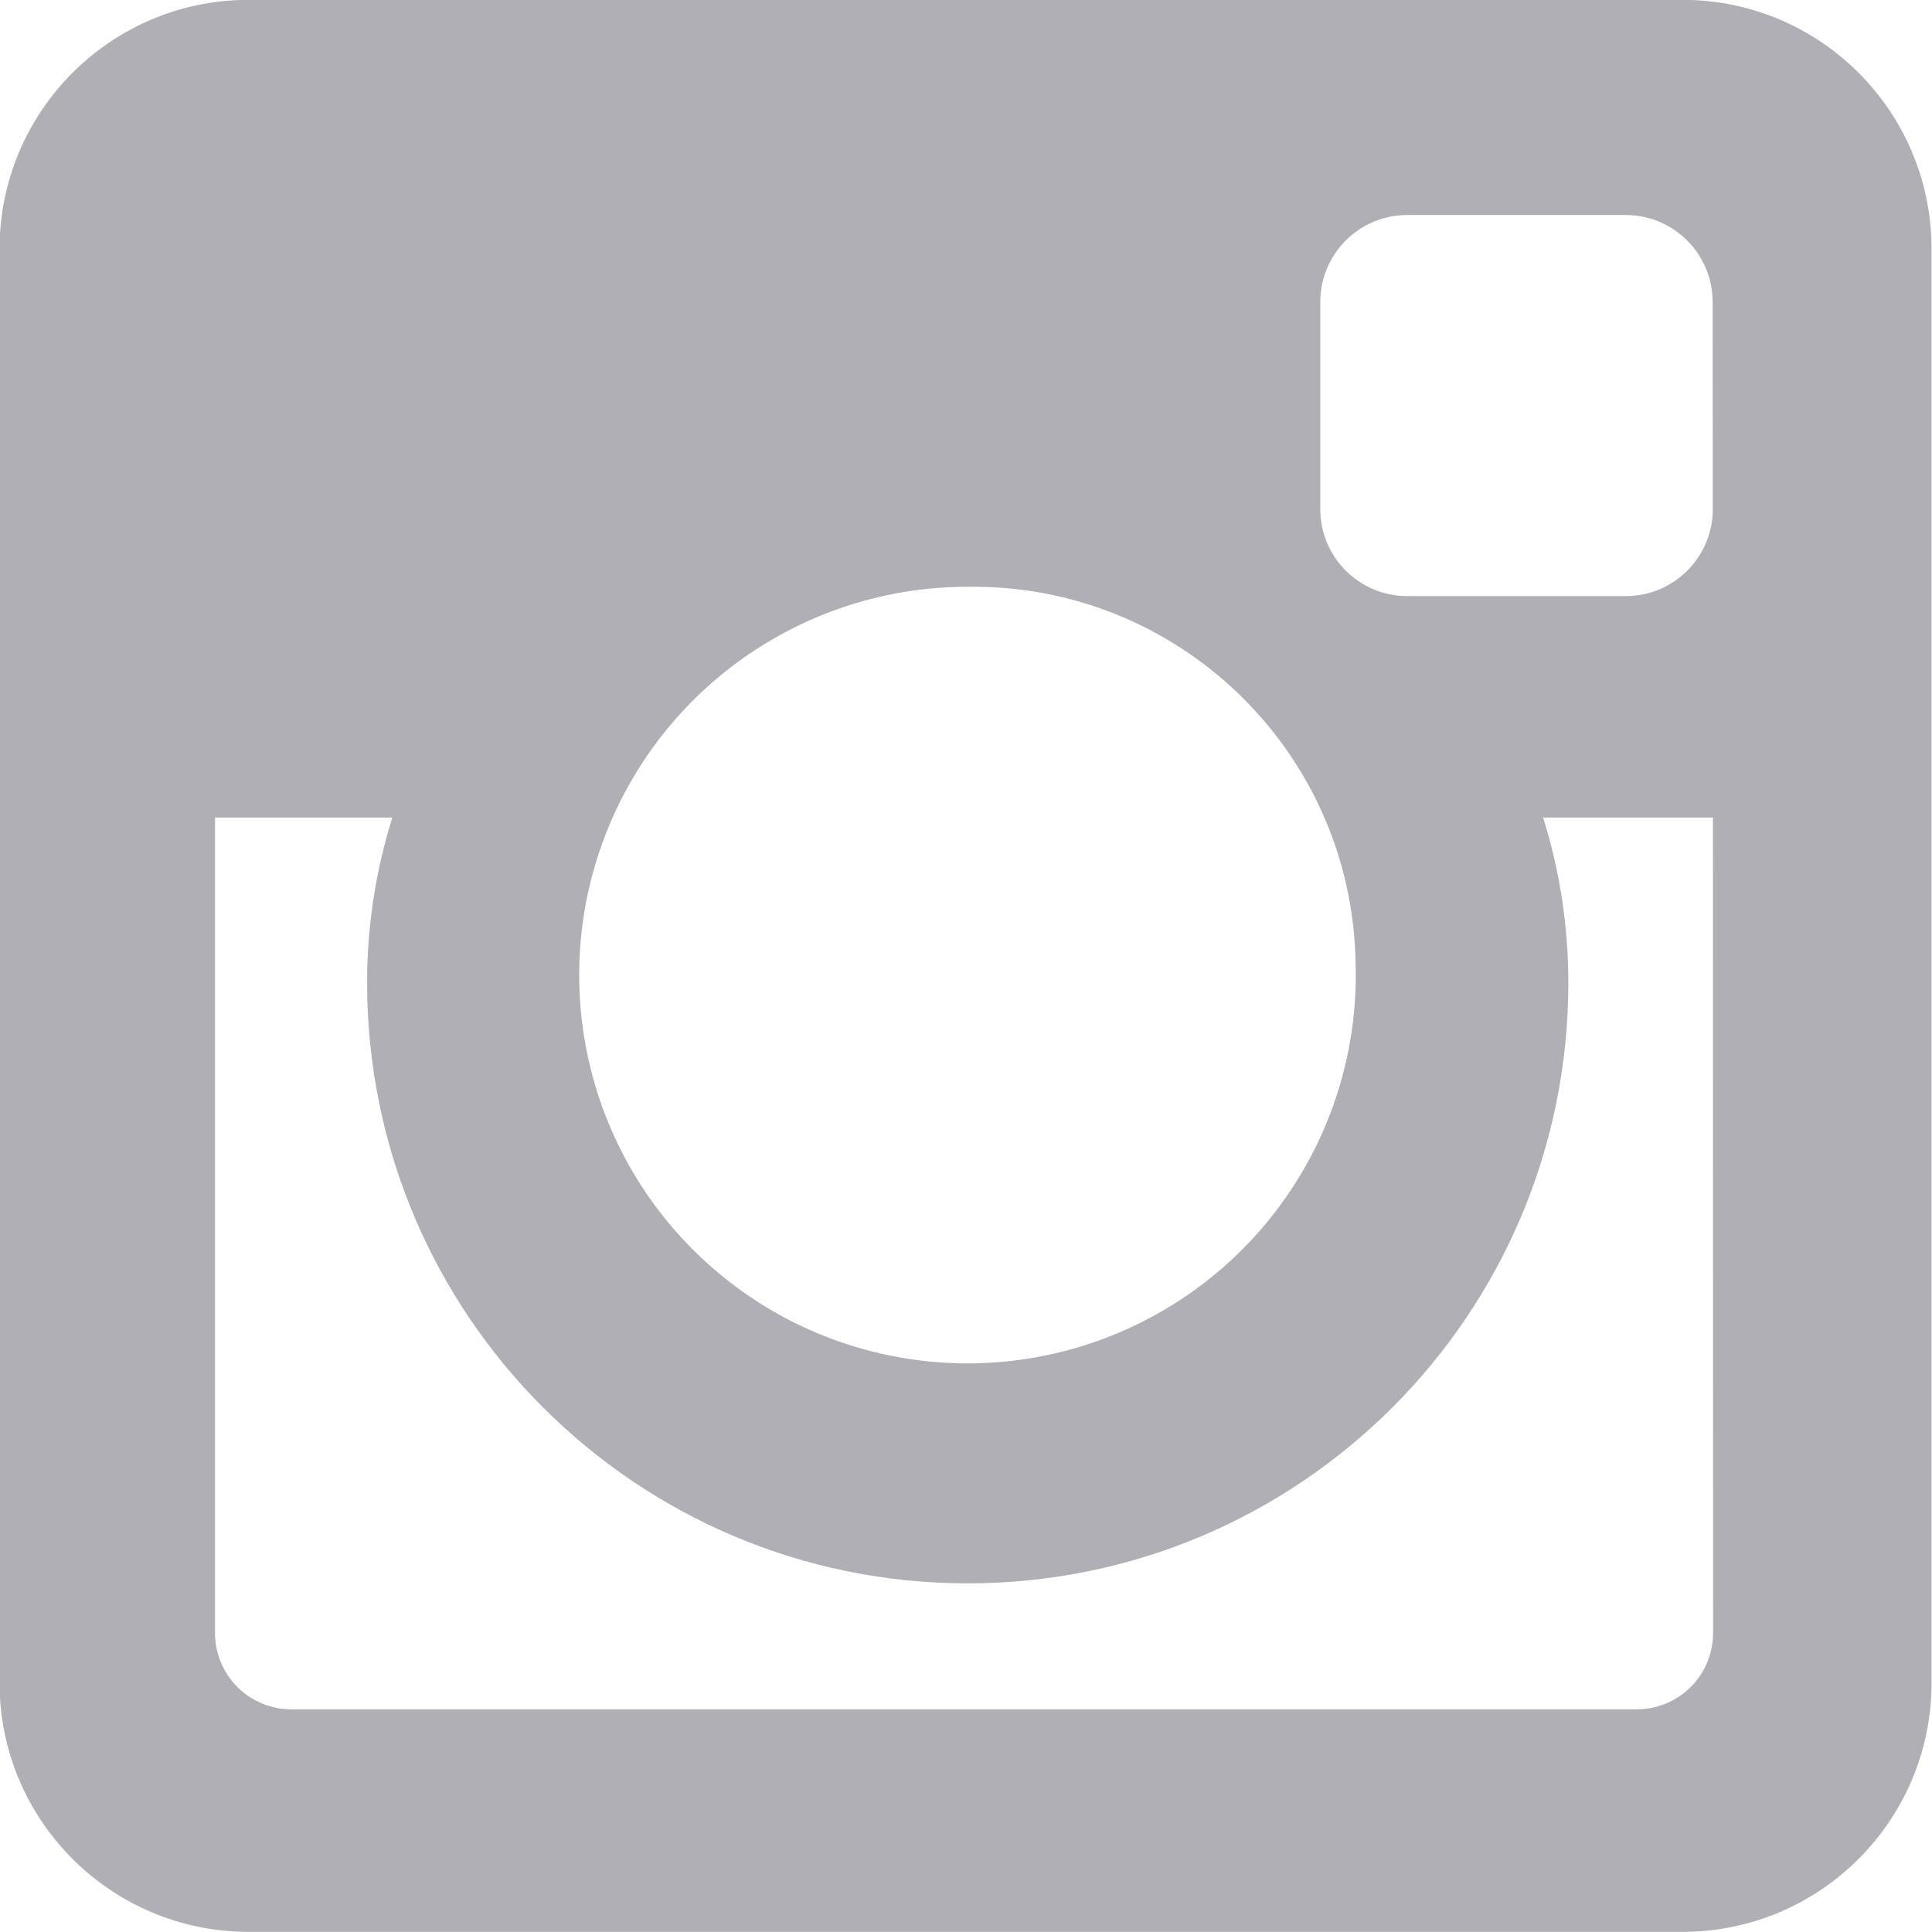
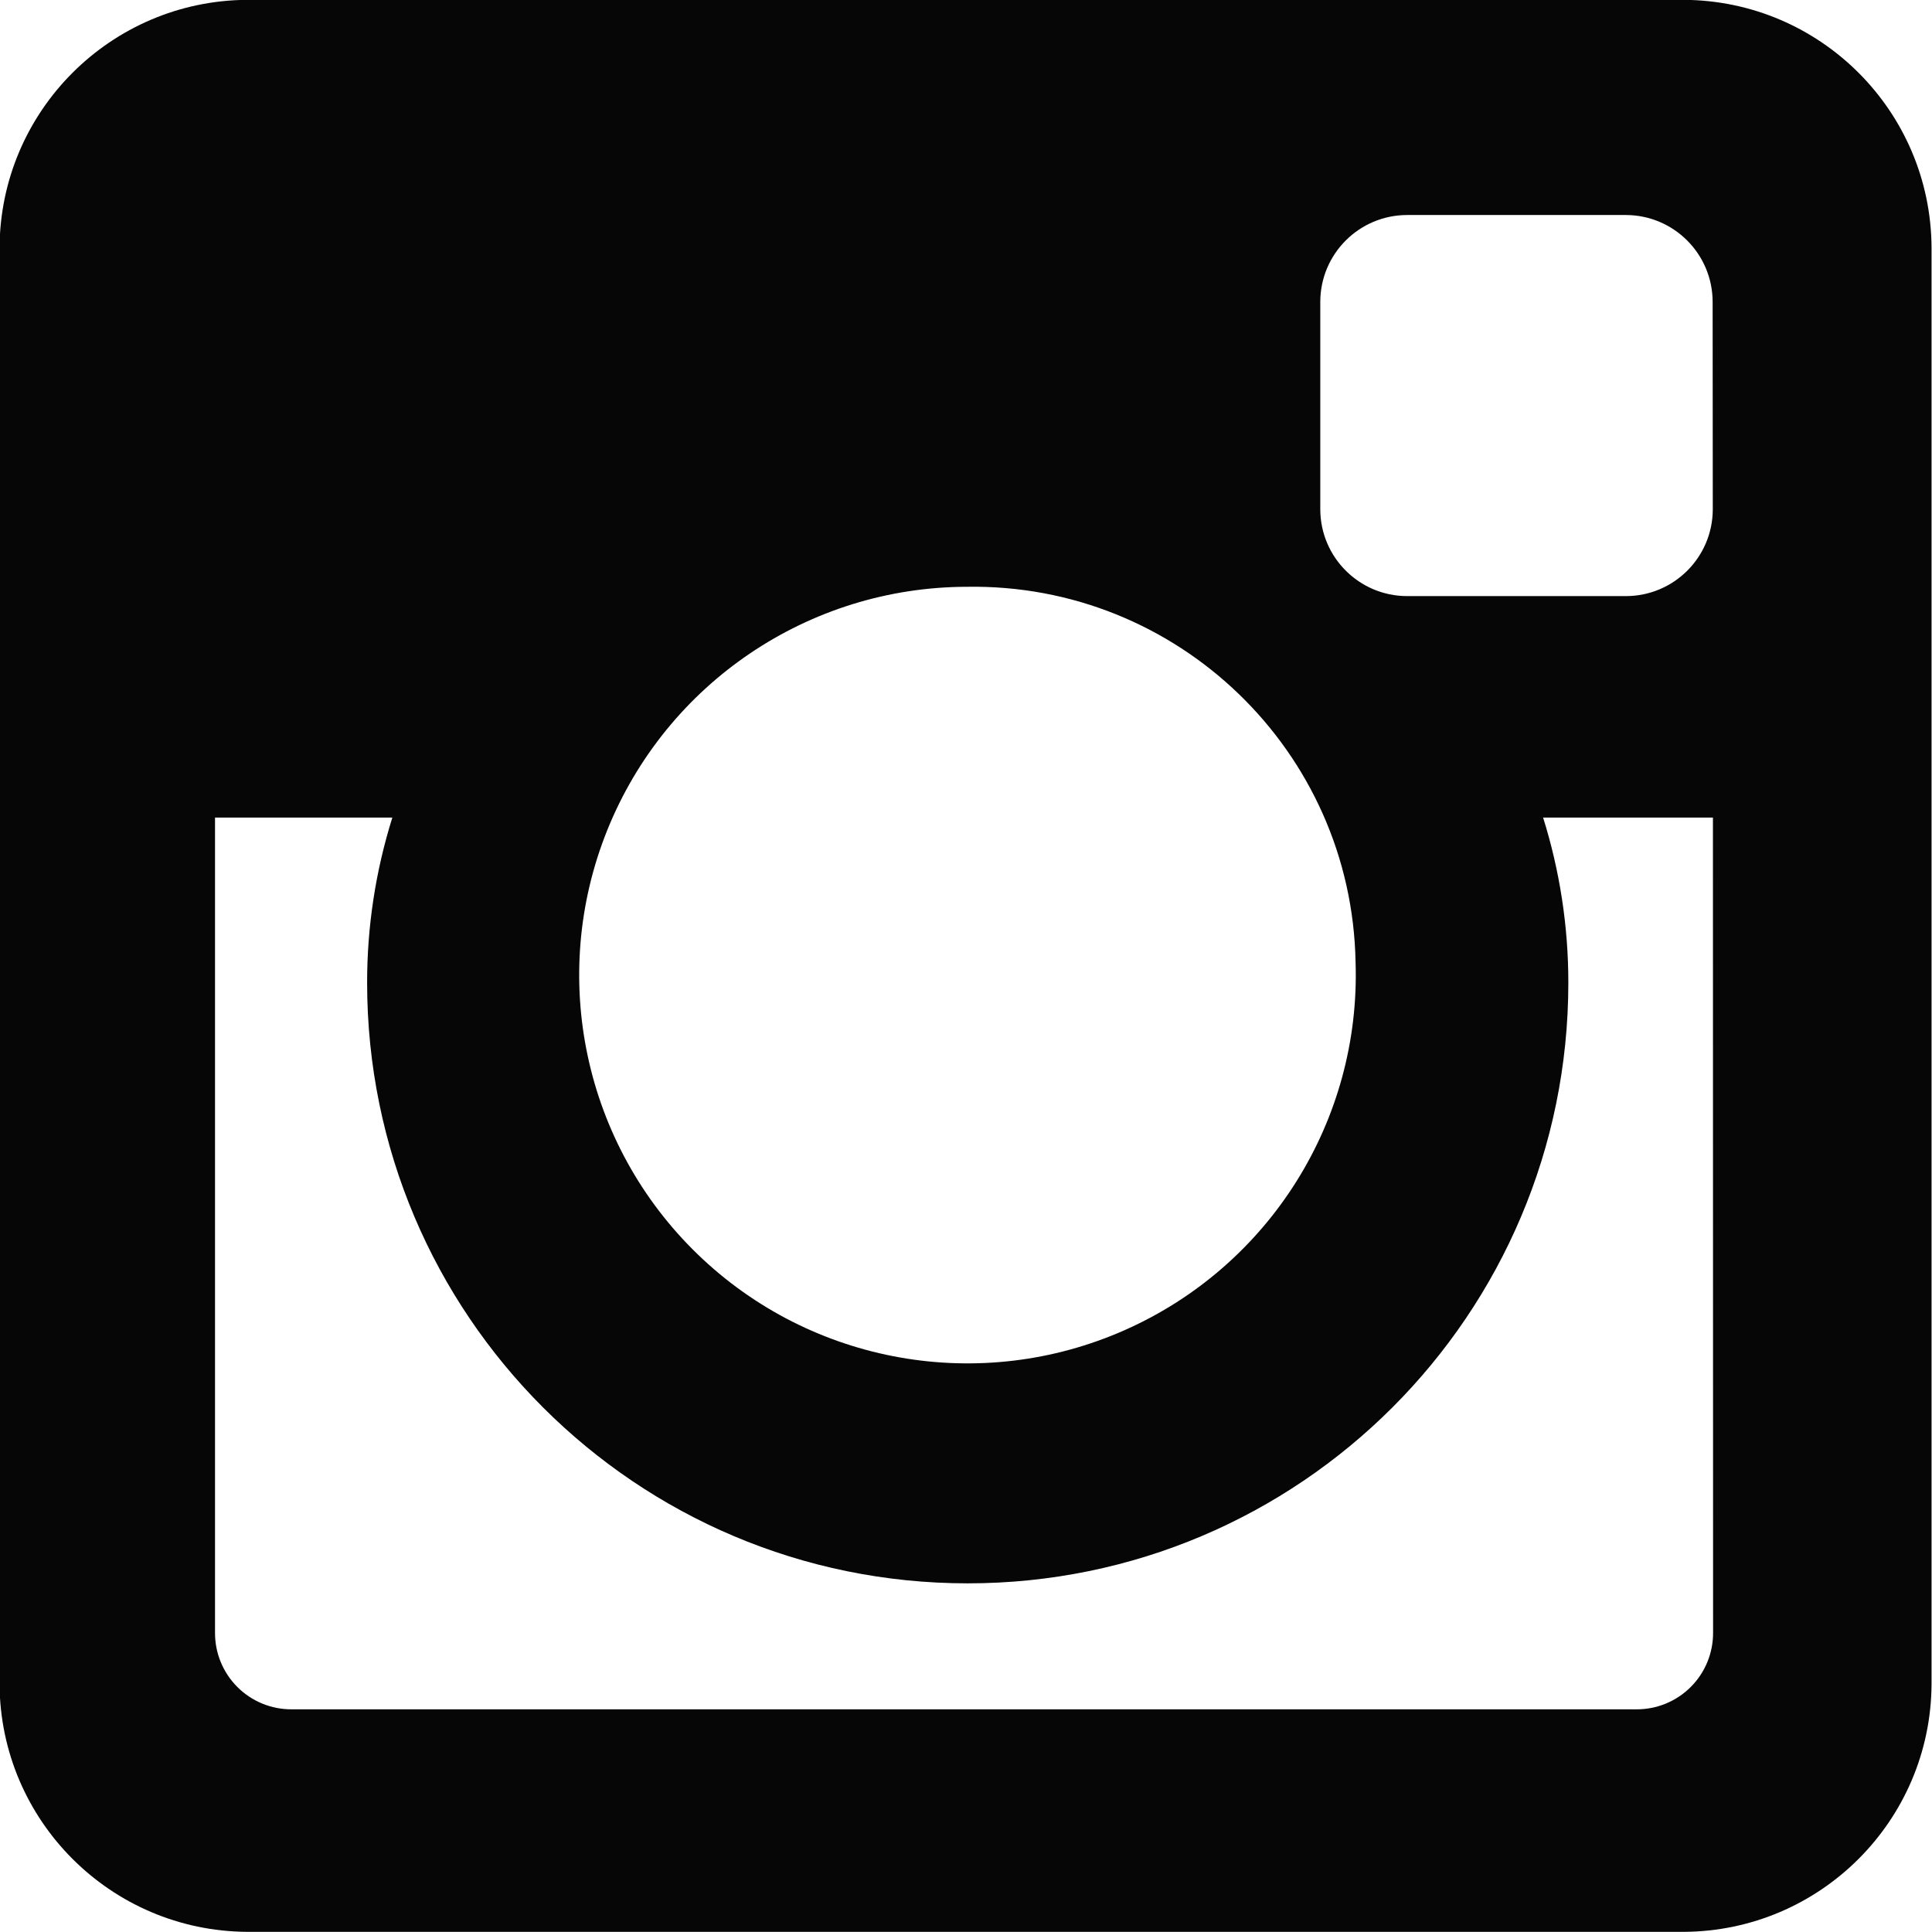
<svg xmlns="http://www.w3.org/2000/svg" width="12.867" height="12.867" viewBox="0 0 12.867 12.867">
-   <path id="instagram" d="M472.981,29.078a.508.508,0,0,1-.511.511h-8.955a.508.508,0,0,1-.511-.511V23.65h1.181a3.662,3.662,0,0,0-.168,1.1,4,4,0,0,0,8,0,3.668,3.668,0,0,0-.168-1.1h1.131ZM470.6,24.613a2.586,2.586,0,1,1-2.589-2.5A2.547,2.547,0,0,1,470.6,24.613Zm2.379-3.016a.579.579,0,0,1-.578.578h-1.458a.579.579,0,0,1-.578-.578V20.215a.579.579,0,0,1,.578-.578H472.4a.579.579,0,0,1,.578.578Zm1.457-1.743a1.659,1.659,0,0,0-1.65-1.65h-9.567a1.659,1.659,0,0,0-1.65,1.65v9.567a1.659,1.659,0,0,0,1.65,1.65h9.567a1.659,1.659,0,0,0,1.65-1.65Z" transform="translate(-461.572 -18.205)" fill="#afafb5" />
+   <path id="instagram" d="M472.981,29.078a.508.508,0,0,1-.511.511h-8.955a.508.508,0,0,1-.511-.511V23.65h1.181a3.662,3.662,0,0,0-.168,1.1,4,4,0,0,0,8,0,3.668,3.668,0,0,0-.168-1.1h1.131ZM470.6,24.613a2.586,2.586,0,1,1-2.589-2.5A2.547,2.547,0,0,1,470.6,24.613Zm2.379-3.016a.579.579,0,0,1-.578.578h-1.458a.579.579,0,0,1-.578-.578V20.215a.579.579,0,0,1,.578-.578H472.4a.579.579,0,0,1,.578.578Zm1.457-1.743a1.659,1.659,0,0,0-1.65-1.65h-9.567a1.659,1.659,0,0,0-1.65,1.65v9.567a1.659,1.659,0,0,0,1.65,1.65h9.567a1.659,1.659,0,0,0,1.65-1.65Z" transform="translate(-461.572 -18.205)" fill="#060606" />
</svg>
